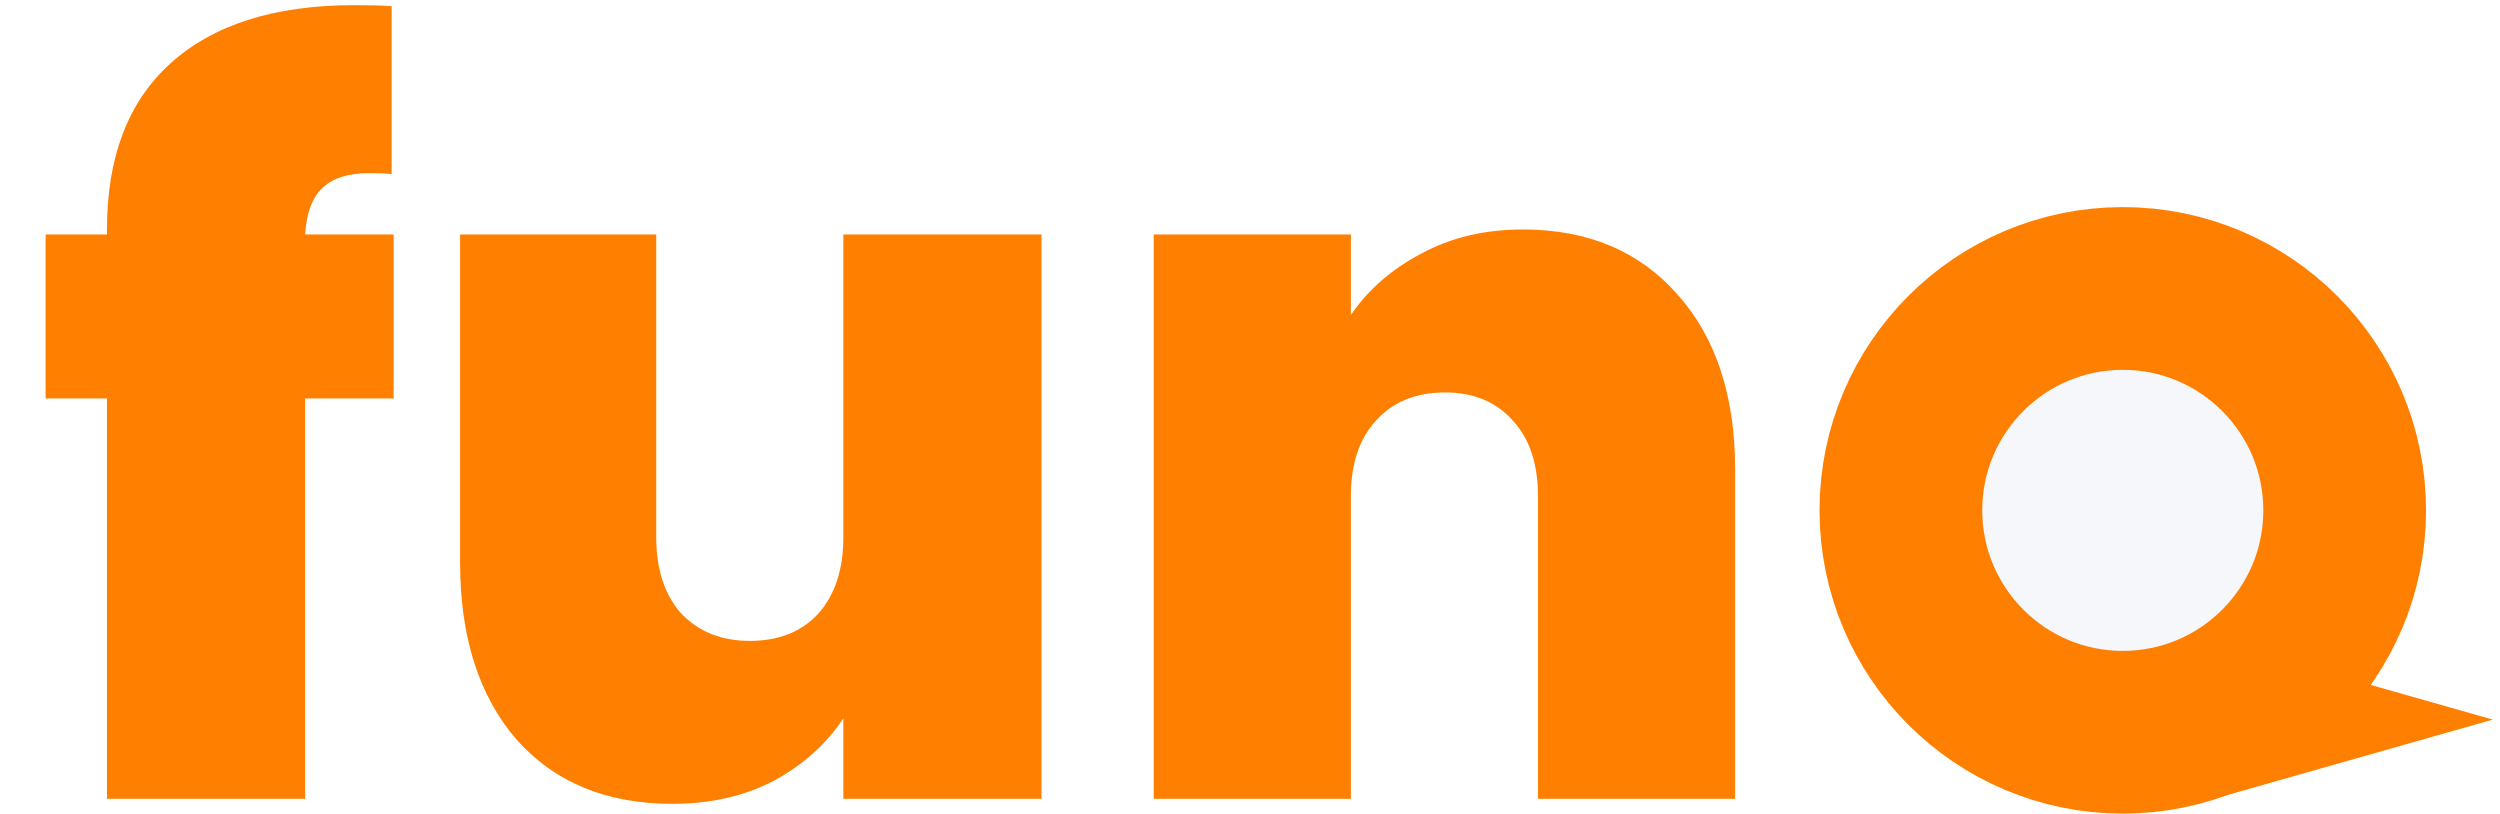
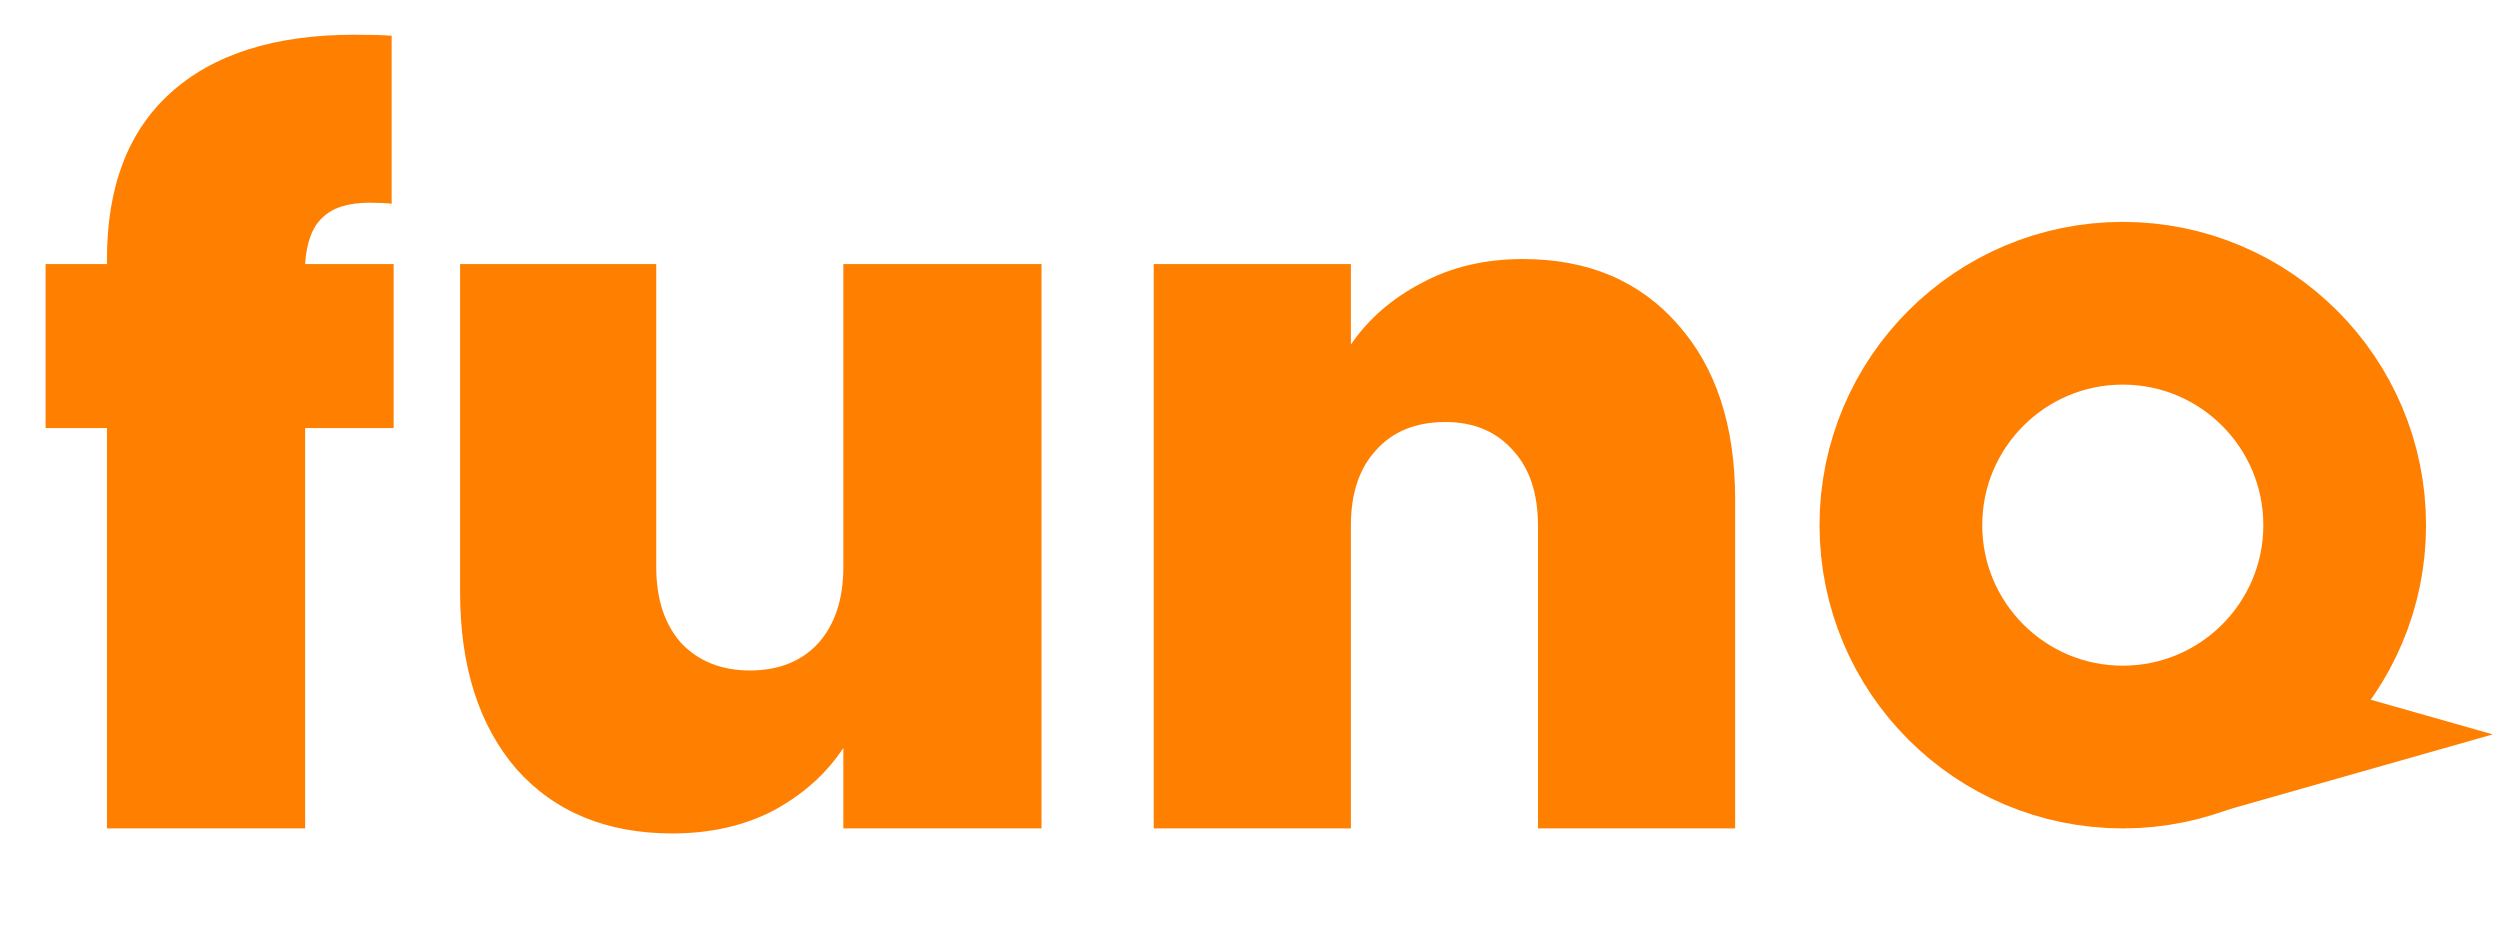
- <svg xmlns="http://www.w3.org/2000/svg" width="169" height="55" viewBox="0 0 169 55" class="fill-primary">
-   <path d="M26.611 26.936H20.627V54H7.231V26.936H3.083V15.852H7.231V15.512C7.231 10.616 8.659 6.876 11.515 4.292C14.417 1.663 18.565 0.348 23.959 0.348C25.047 0.348 25.886 0.371 26.475 0.416V11.772C26.113 11.727 25.614 11.704 24.979 11.704C23.529 11.704 22.463 12.044 21.783 12.724C21.103 13.359 20.718 14.401 20.627 15.852H26.611V26.936ZM70.406 15.852V54H57.01V48.56C55.877 50.283 54.313 51.688 52.318 52.776C50.324 53.819 48.034 54.34 45.45 54.34C41.008 54.34 37.494 52.889 34.91 49.988C32.372 47.041 31.102 43.052 31.102 38.02V15.852H44.362V36.32C44.362 38.496 44.929 40.219 46.062 41.488C47.241 42.712 48.782 43.324 50.686 43.324C52.636 43.324 54.177 42.712 55.31 41.488C56.444 40.219 57.01 38.496 57.01 36.32V15.852H70.406ZM102.948 15.512C107.345 15.512 110.836 16.985 113.42 19.932C116.004 22.833 117.296 26.777 117.296 31.764V54H103.968V33.532C103.968 31.356 103.401 29.656 102.268 28.432C101.134 27.163 99.616 26.528 97.712 26.528C95.717 26.528 94.153 27.163 93.02 28.432C91.886 29.656 91.32 31.356 91.32 33.532V54H77.992V15.852H91.32V21.292C92.498 19.569 94.085 18.187 96.08 17.144C98.074 16.056 100.364 15.512 102.948 15.512Z" fill="#FF7F00" />
-   <circle cx="143.5" cy="34.5" r="15" fill="#F5F7FB" stroke="#FF7F00" stroke-width="11" />
-   <path d="M168.51 48.645L149.138 54.149V43.141L168.51 48.645Z" fill="#FF7F00" />
+ <svg xmlns="http://www.w3.org/2000/svg" width="169" height="64" viewBox="0 0 169 64" fill="none">
+   <path d="M26.611 28.936H20.627V56H7.231V28.936H3.083V17.852H7.231V17.512C7.231 12.616 8.659 8.876 11.515 6.292C14.417 3.663 18.565 2.348 23.959 2.348C25.047 2.348 25.886 2.371 26.475 2.416V13.772C26.113 13.727 25.614 13.704 24.979 13.704C23.529 13.704 22.463 14.044 21.783 14.724C21.103 15.359 20.718 16.401 20.627 17.852H26.611V28.936ZM70.406 17.852V56H57.01V50.56C55.877 52.283 54.313 53.688 52.318 54.776C50.324 55.819 48.034 56.34 45.45 56.34C41.008 56.34 37.494 54.889 34.91 51.988C32.372 49.041 31.102 45.052 31.102 40.02V17.852H44.362V38.32C44.362 40.496 44.929 42.219 46.062 43.488C47.241 44.712 48.782 45.324 50.686 45.324C52.636 45.324 54.177 44.712 55.31 43.488C56.444 42.219 57.01 40.496 57.01 38.32V17.852H70.406ZM102.948 17.512C107.345 17.512 110.836 18.985 113.42 21.932C116.004 24.833 117.296 28.777 117.296 33.764V56H103.968V35.532C103.968 33.356 103.401 31.656 102.268 30.432C101.134 29.163 99.616 28.528 97.712 28.528C95.717 28.528 94.153 29.163 93.02 30.432C91.886 31.656 91.32 33.356 91.32 35.532V56H77.992V17.852H91.32V23.292C92.498 21.569 94.085 20.187 96.08 19.144C98.074 18.056 100.364 17.512 102.948 17.512Z" fill="#FF7F00" />
+   <circle cx="143.5" cy="35.5" r="15" stroke="#FF7F00" stroke-width="11" />
+   <path d="M168.51 49.645L149.138 55.149V44.141L168.51 49.645Z" fill="#FF7F00" />
</svg>
